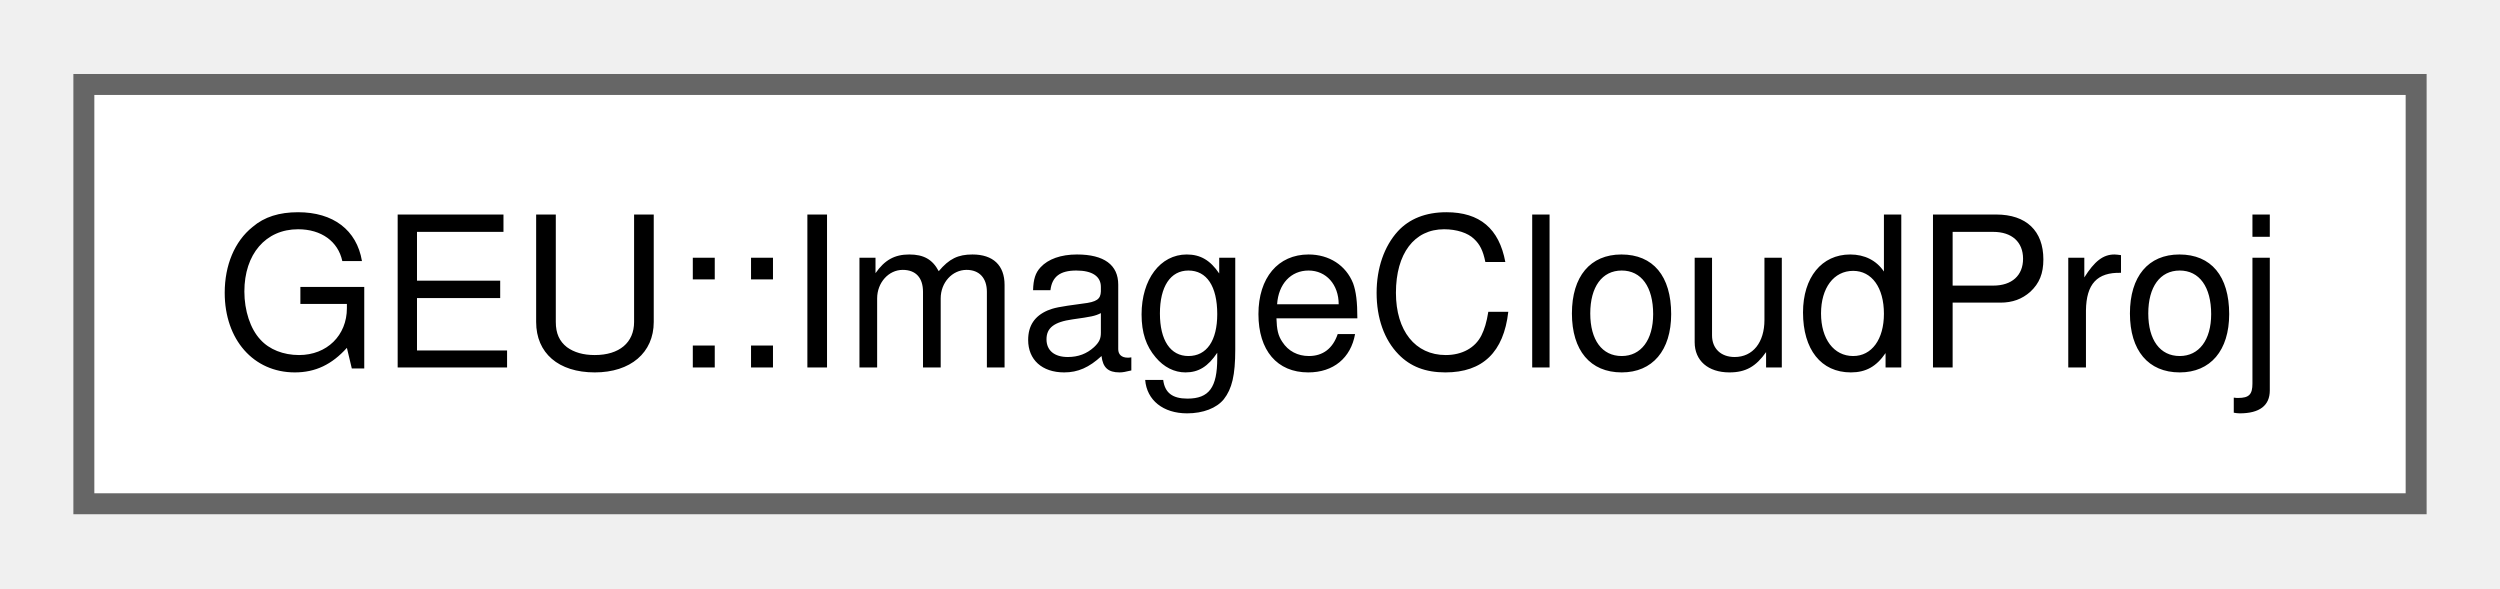
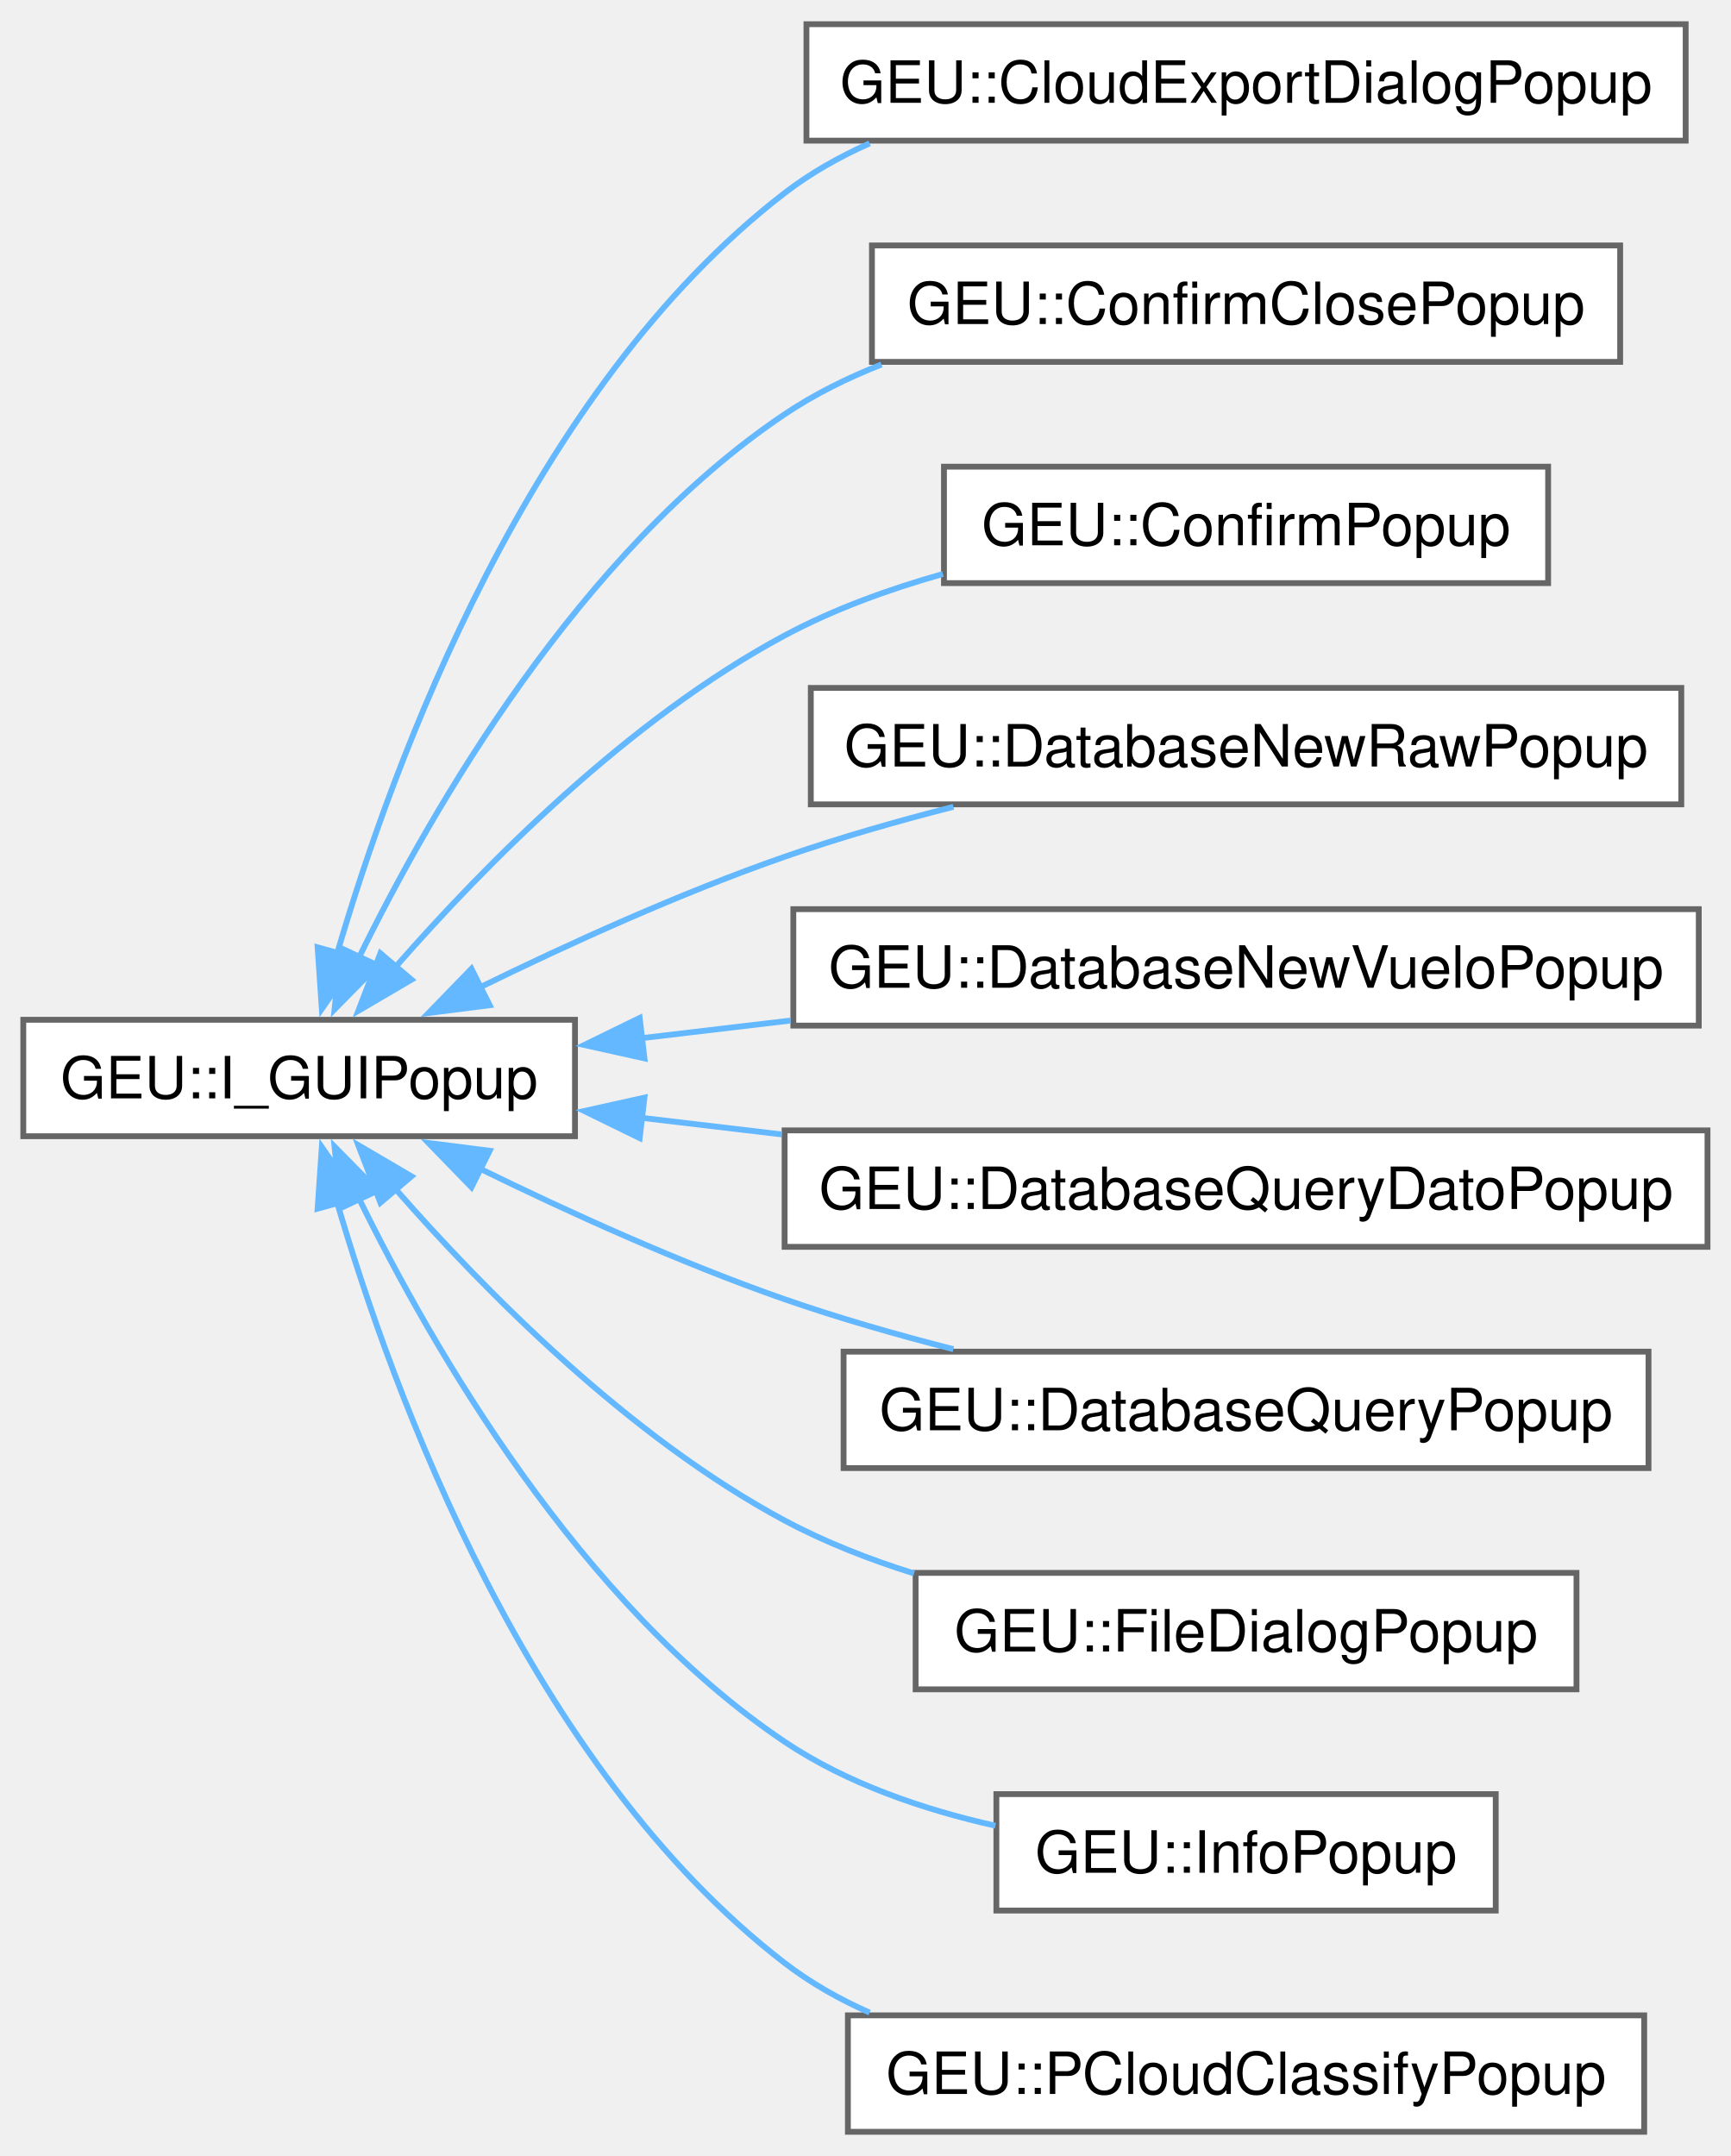
- <svg xmlns="http://www.w3.org/2000/svg" xmlns:xlink="http://www.w3.org/1999/xlink" width="119pt" height="28pt" viewBox="0.00 0.00 119.25 28.00">
-   <g id="graph0" class="graph" transform="scale(1 1) rotate(0) translate(4 24)">
+ <svg xmlns="http://www.w3.org/2000/svg" xmlns:xlink="http://www.w3.org/1999/xlink" width="297pt" height="370pt" viewBox="0.00 0.00 297.25 370.00">
+   <g id="graph0" class="graph" transform="scale(1 1) rotate(0) translate(4 366)">
    <g id="Node000000" class="node">
      <g id="a_Node000000">
-         <a xlink:href="d9/d05/a01673.html" target="_top" xlink:title=" ">
-           <polygon fill="white" stroke="#666666" points="111.25,-20 0,-20 0,0 111.25,0 111.25,-20" />
-           <text text-anchor="middle" x="55.62" y="-6.5" font-family="Helvetica,sans-Serif" font-size="10.00">GEU::ImageCloudProj</text>
+         <a xlink:href="dc/d07/a01933.html" target="_top" xlink:title="ImGUI popups interface adapter class.">
+           <polygon fill="white" stroke="#666666" points="94.75,-191 0,-191 0,-171 94.75,-171 94.75,-191" />
+           <text text-anchor="middle" x="47.38" y="-177.5" font-family="Helvetica,sans-Serif" font-size="10.00">GEU::I_GUIPopup</text>
+         </a>
+       </g>
+     </g>
+     <g id="Node000001" class="node">
+       <g id="a_Node000001">
+         <a xlink:href="dc/d02/a01521.html" target="_top" xlink:title="ImGUIFileDialog popup wrapper for point cloud file selection.">
+           <polygon fill="white" stroke="#666666" points="285.5,-362 134.5,-362 134.5,-342 285.5,-342 285.5,-362" />
+           <text text-anchor="middle" x="210" y="-348.5" font-family="Helvetica,sans-Serif" font-size="10.00">GEU::CloudExportDialogPopup</text>
+         </a>
+       </g>
+     </g>
+     <g id="edge5_Node000000_Node000001" class="edge">
+       <g id="a_edge5_Node000000_Node000001">
+         <a xlink:title=" ">
+           <path fill="none" stroke="#63b8ff" d="M53.82,-202.12C63.49,-235.27 86.91,-299.24 130.75,-333 135.18,-336.41 140.14,-339.22 145.35,-341.53" />
+           <polygon fill="#63b8ff" stroke="#63b8ff" points="57.3,-201.58 51.27,-192.87 50.55,-203.44 57.3,-201.58" />
+         </a>
+       </g>
+     </g>
+     <g id="Node000002" class="node">
+       <g id="a_Node000002">
+         <a xlink:href="db/d01/a01525.html" target="_top" xlink:title=" ">
+           <polygon fill="white" stroke="#666666" points="274.25,-324 145.75,-324 145.75,-304 274.25,-304 274.25,-324" />
+           <text text-anchor="middle" x="210" y="-310.5" font-family="Helvetica,sans-Serif" font-size="10.00">GEU::ConfirmClosePopup</text>
+         </a>
+       </g>
+     </g>
+     <g id="edge6_Node000000_Node000002" class="edge">
+       <g id="a_edge6_Node000000_Node000002">
+         <a xlink:title=" ">
+           <path fill="none" stroke="#63b8ff" d="M57.6,-201.59C70.29,-227.49 95.62,-271.39 130.75,-295 135.86,-298.43 141.52,-301.24 147.39,-303.55" />
+           <polygon fill="#63b8ff" stroke="#63b8ff" points="60.88,-200.33 53.45,-192.78 54.55,-203.32 60.88,-200.33" />
+         </a>
+       </g>
+     </g>
+     <g id="Node000003" class="node">
+       <g id="a_Node000003">
+         <a xlink:href="d5/d01/a01945.html" target="_top" xlink:title="Simple yes/no popup modal window.">
+           <polygon fill="white" stroke="#666666" points="261.88,-286 158.12,-286 158.12,-266 261.88,-266 261.88,-286" />
+           <text text-anchor="middle" x="210" y="-272.5" font-family="Helvetica,sans-Serif" font-size="10.00">GEU::ConfirmPopup</text>
+         </a>
+       </g>
+     </g>
+     <g id="edge7_Node000000_Node000003" class="edge">
+       <g id="a_edge7_Node000000_Node000003">
+         <a xlink:title=" ">
+           <path fill="none" stroke="#63b8ff" d="M63.99,-200.14C79.23,-217.55 103.98,-242.66 130.75,-257 139.13,-261.49 148.58,-264.93 157.94,-267.57" />
+           <polygon fill="#63b8ff" stroke="#63b8ff" points="66.67,-197.89 57.53,-192.53 61.33,-202.42 66.67,-197.89" />
+         </a>
+       </g>
+     </g>
+     <g id="Node000004" class="node">
+       <g id="a_Node000004">
+         <a xlink:href="db/d06/a01529.html" target="_top" xlink:title=" ">
+           <polygon fill="white" stroke="#666666" points="284.75,-248 135.25,-248 135.25,-228 284.75,-228 284.75,-248" />
+           <text text-anchor="middle" x="210" y="-234.5" font-family="Helvetica,sans-Serif" font-size="10.00">GEU::DatabaseNewRawPopup</text>
+         </a>
+       </g>
+     </g>
+     <g id="edge8_Node000000_Node000004" class="edge">
+       <g id="a_edge8_Node000000_Node000004">
+         <a xlink:title=" ">
+           <path fill="none" stroke="#63b8ff" d="M78.21,-196.47C93.61,-204.01 112.87,-212.77 130.75,-219 139.99,-222.22 150.03,-225.1 159.74,-227.58" />
+           <polygon fill="#63b8ff" stroke="#63b8ff" points="80.1,-193.5 69.59,-192.16 76.97,-199.76 80.1,-193.5" />
+         </a>
+       </g>
+     </g>
+     <g id="Node000005" class="node">
+       <g id="a_Node000005">
+         <a xlink:href="d1/d02/a01533.html" target="_top" xlink:title=" ">
+           <polygon fill="white" stroke="#666666" points="287.75,-210 132.25,-210 132.25,-190 287.75,-190 287.75,-210" />
+           <text text-anchor="middle" x="210" y="-196.5" font-family="Helvetica,sans-Serif" font-size="10.00">GEU::DatabaseNewVueloPopup</text>
+         </a>
+       </g>
+     </g>
+     <g id="edge9_Node000000_Node000005" class="edge">
+       <g id="a_edge9_Node000000_Node000005">
+         <a xlink:title=" ">
+           <path fill="none" stroke="#63b8ff" d="M105.99,-187.82C114.36,-188.81 123.09,-189.84 131.78,-190.87" />
+           <polygon fill="#63b8ff" stroke="#63b8ff" points="106.68,-184.37 96.34,-186.67 105.86,-191.32 106.68,-184.37" />
+         </a>
+       </g>
+     </g>
+     <g id="Node000006" class="node">
+       <g id="a_Node000006">
+         <a xlink:href="d4/d01/a01485.html" target="_top" xlink:title=" ">
+           <polygon fill="white" stroke="#666666" points="289.25,-172 130.75,-172 130.75,-152 289.25,-152 289.25,-172" />
+           <text text-anchor="middle" x="210" y="-158.5" font-family="Helvetica,sans-Serif" font-size="10.00">GEU::DatabaseQueryDatoPopup</text>
+         </a>
+       </g>
+     </g>
+     <g id="edge10_Node000000_Node000006" class="edge">
+       <g id="a_edge10_Node000000_Node000006">
+         <a xlink:title=" ">
+           <path fill="none" stroke="#63b8ff" d="M106.08,-174.17C113.94,-173.24 122.11,-172.28 130.26,-171.31" />
+           <polygon fill="#63b8ff" stroke="#63b8ff" points="105.86,-170.68 96.34,-175.33 106.68,-177.63 105.86,-170.68" />
+         </a>
+       </g>
+     </g>
+     <g id="Node000007" class="node">
+       <g id="a_Node000007">
+         <a xlink:href="df/d07/a01537.html" target="_top" xlink:title=" ">
+           <polygon fill="white" stroke="#666666" points="279.12,-134 140.88,-134 140.88,-114 279.12,-114 279.12,-134" />
+           <text text-anchor="middle" x="210" y="-120.5" font-family="Helvetica,sans-Serif" font-size="10.00">GEU::DatabaseQueryPopup</text>
+         </a>
+       </g>
+     </g>
+     <g id="edge11_Node000000_Node000007" class="edge">
+       <g id="a_edge11_Node000000_Node000007">
+         <a xlink:title=" ">
+           <path fill="none" stroke="#63b8ff" d="M78.21,-165.53C93.61,-157.99 112.87,-149.23 130.75,-143 139.99,-139.78 150.03,-136.9 159.74,-134.42" />
+           <polygon fill="#63b8ff" stroke="#63b8ff" points="76.97,-162.24 69.59,-169.84 80.1,-168.5 76.97,-162.24" />
+         </a>
+       </g>
+     </g>
+     <g id="Node000008" class="node">
+       <g id="a_Node000008">
+         <a xlink:href="dd/d06/a01949.html" target="_top" xlink:title="ImGUIFileDialog popup wrapper for system file selection.">
+           <polygon fill="white" stroke="#666666" points="266.75,-96 153.25,-96 153.25,-76 266.75,-76 266.75,-96" />
+           <text text-anchor="middle" x="210" y="-82.5" font-family="Helvetica,sans-Serif" font-size="10.00">GEU::FileDialogPopup</text>
+         </a>
+       </g>
+     </g>
+     <g id="edge12_Node000000_Node000008" class="edge">
+       <g id="a_edge12_Node000000_Node000008">
+         <a xlink:title=" ">
+           <path fill="none" stroke="#63b8ff" d="M63.99,-161.86C79.23,-144.45 103.98,-119.34 130.75,-105 137.65,-101.3 145.28,-98.32 152.98,-95.9" />
+           <polygon fill="#63b8ff" stroke="#63b8ff" points="61.33,-159.58 57.53,-169.47 66.67,-164.11 61.33,-159.58" />
+         </a>
+       </g>
+     </g>
+     <g id="Node000009" class="node">
+       <g id="a_Node000009">
+         <a xlink:href="d5/d00/a01541.html" target="_top" xlink:title="Simple informative popup: shows text and close button.">
+           <polygon fill="white" stroke="#666666" points="252.88,-58 167.12,-58 167.12,-38 252.88,-38 252.88,-58" />
+           <text text-anchor="middle" x="210" y="-44.5" font-family="Helvetica,sans-Serif" font-size="10.00">GEU::InfoPopup</text>
+         </a>
+       </g>
+     </g>
+     <g id="edge13_Node000000_Node000009" class="edge">
+       <g id="a_edge13_Node000000_Node000009">
+         <a xlink:title=" ">
+           <path fill="none" stroke="#63b8ff" d="M57.6,-160.41C70.29,-134.51 95.62,-90.61 130.75,-67 141.43,-59.83 154.53,-55.36 166.95,-52.57" />
+           <polygon fill="#63b8ff" stroke="#63b8ff" points="54.55,-158.68 53.45,-169.22 60.88,-161.67 54.55,-158.68" />
+         </a>
+       </g>
+     </g>
+     <g id="Node000010" class="node">
+       <g id="a_Node000010">
+         <a xlink:href="dd/d02/a01545.html" target="_top" xlink:title="Custom point cloud classification popup: questions the user how to load the point cloud file.">
+           <polygon fill="white" stroke="#666666" points="278.38,-20 141.62,-20 141.62,0 278.38,0 278.38,-20" />
+           <text text-anchor="middle" x="210" y="-6.5" font-family="Helvetica,sans-Serif" font-size="10.00">GEU::PCloudClassifyPopup</text>
+         </a>
+       </g>
+     </g>
+     <g id="edge14_Node000000_Node000010" class="edge">
+       <g id="a_edge14_Node000000_Node000010">
+         <a xlink:title=" ">
+           <path fill="none" stroke="#63b8ff" d="M53.82,-159.88C63.49,-126.73 86.91,-62.76 130.75,-29 135.18,-25.59 140.14,-22.78 145.35,-20.47" />
+           <polygon fill="#63b8ff" stroke="#63b8ff" points="50.55,-158.56 51.27,-169.13 57.3,-160.42 50.55,-158.56" />
        </a>
      </g>
    </g>
  </g>
</svg>
